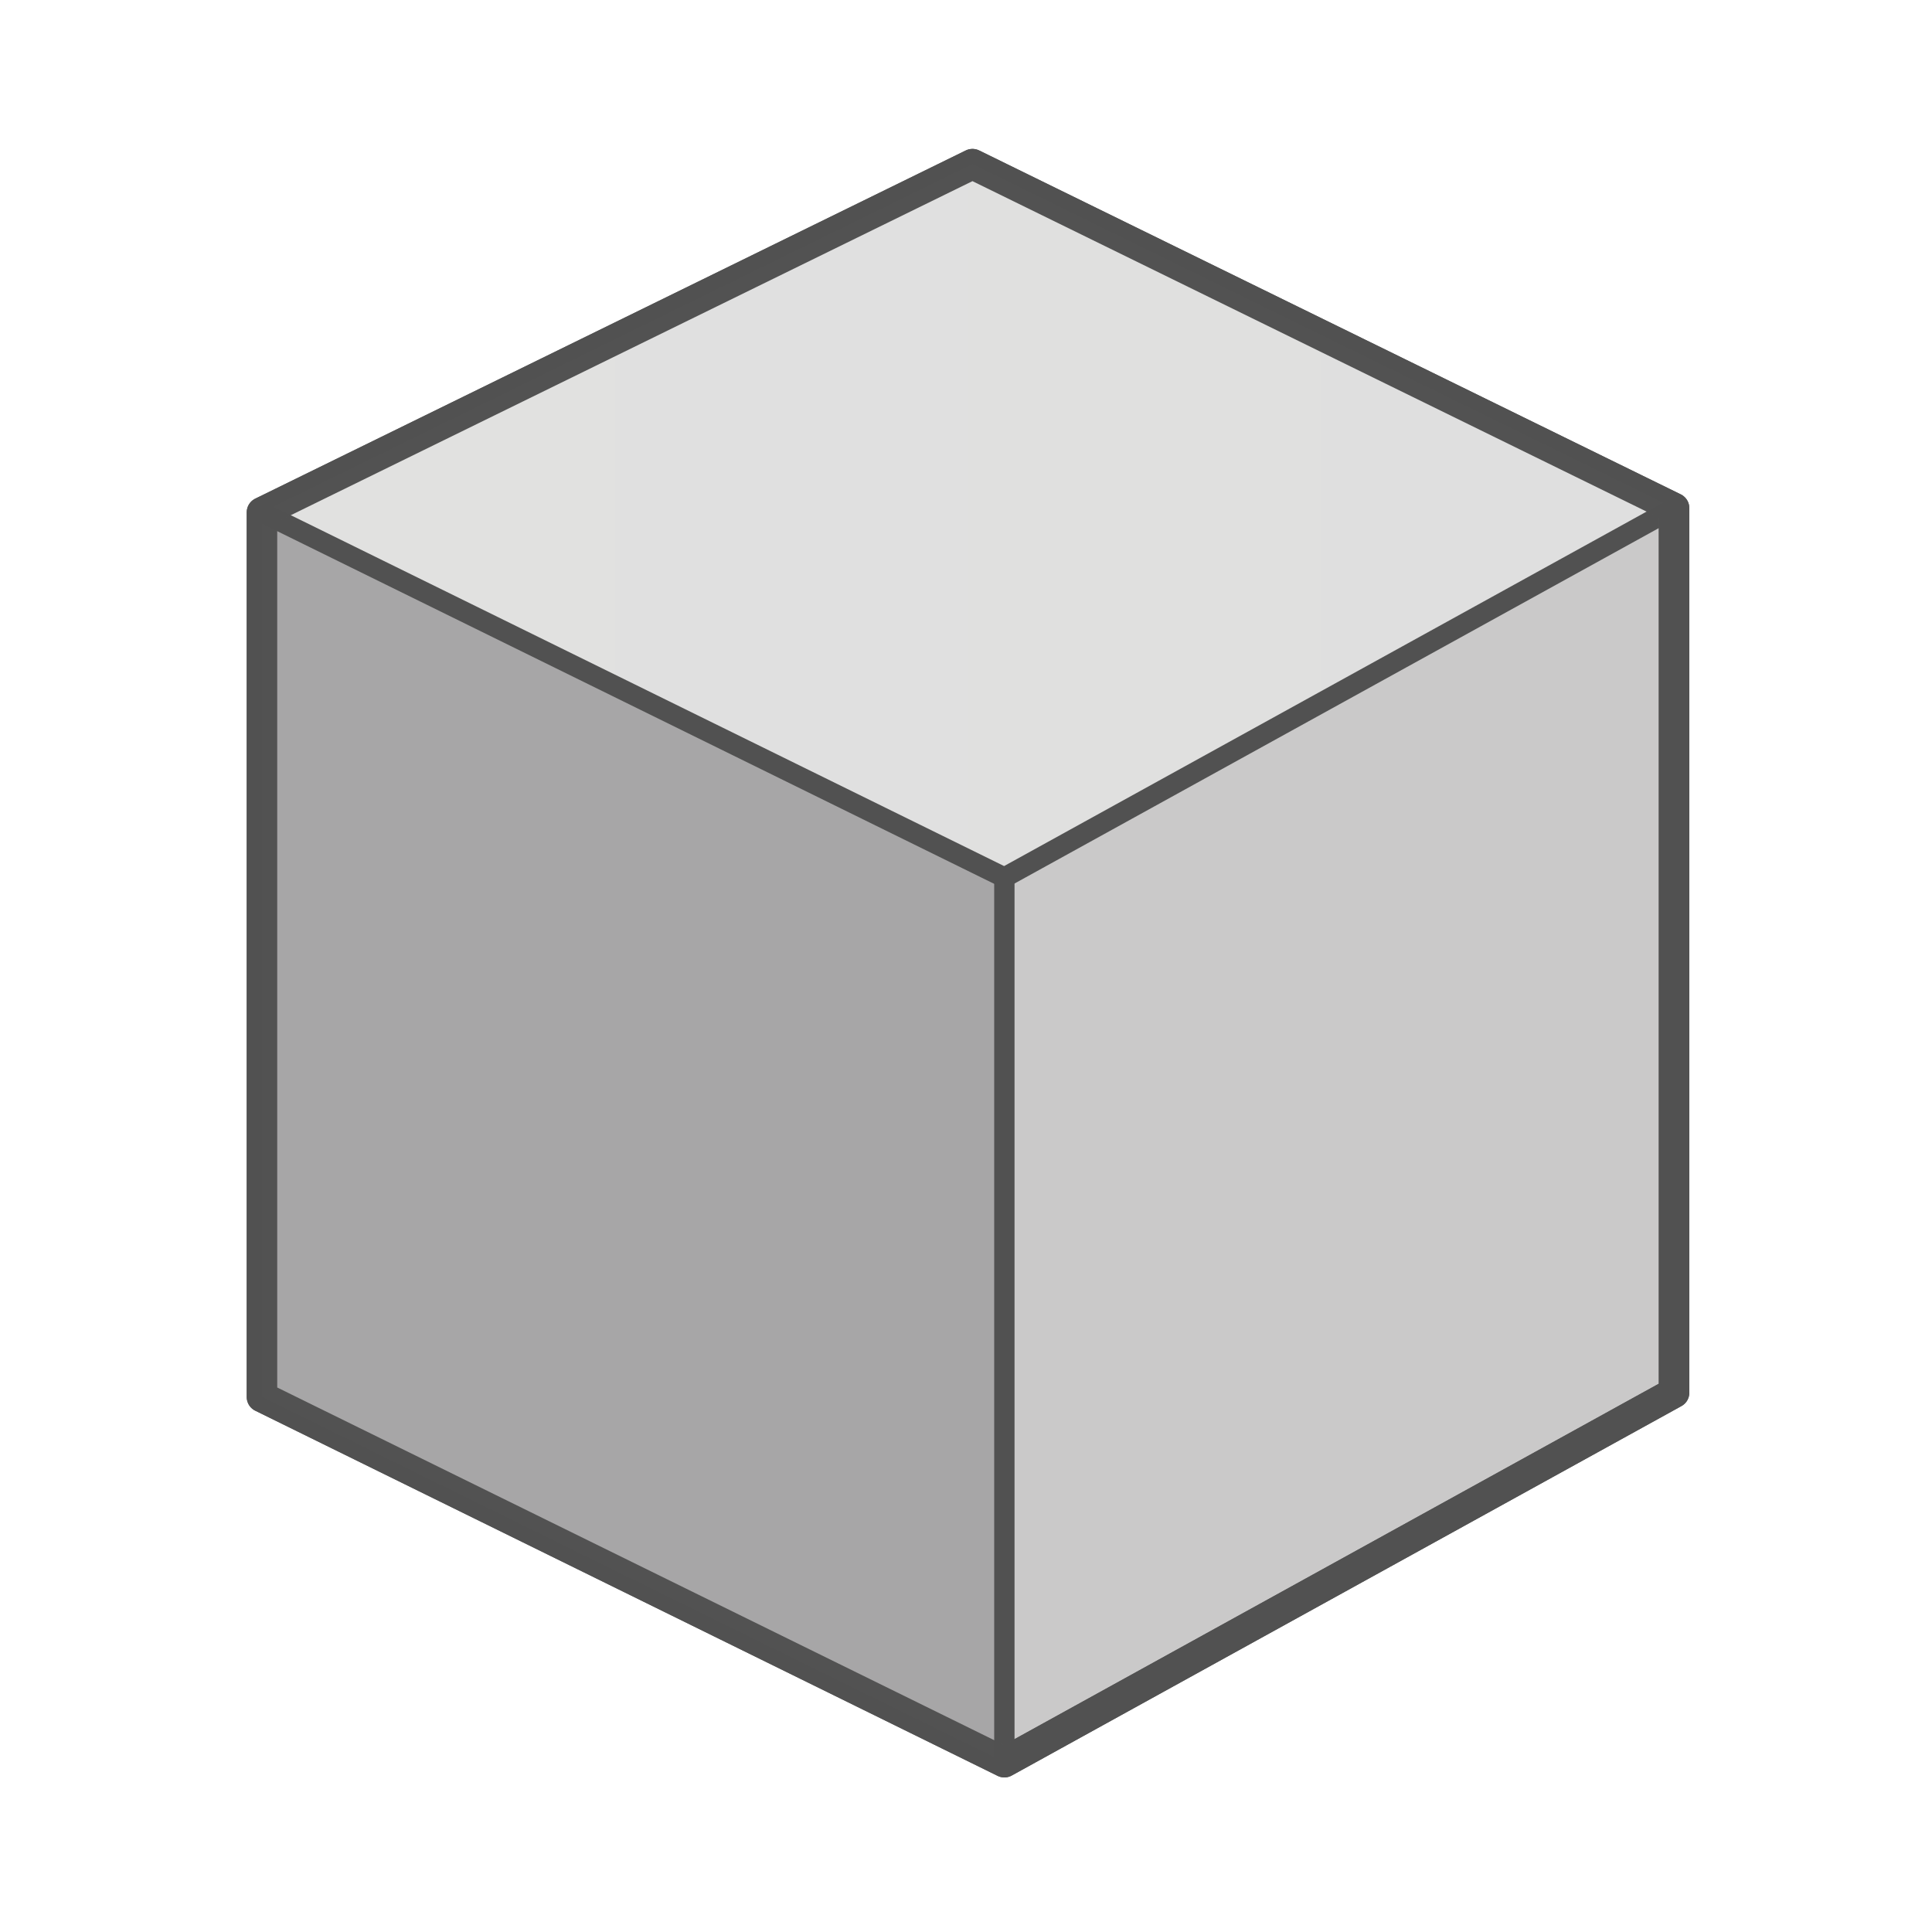
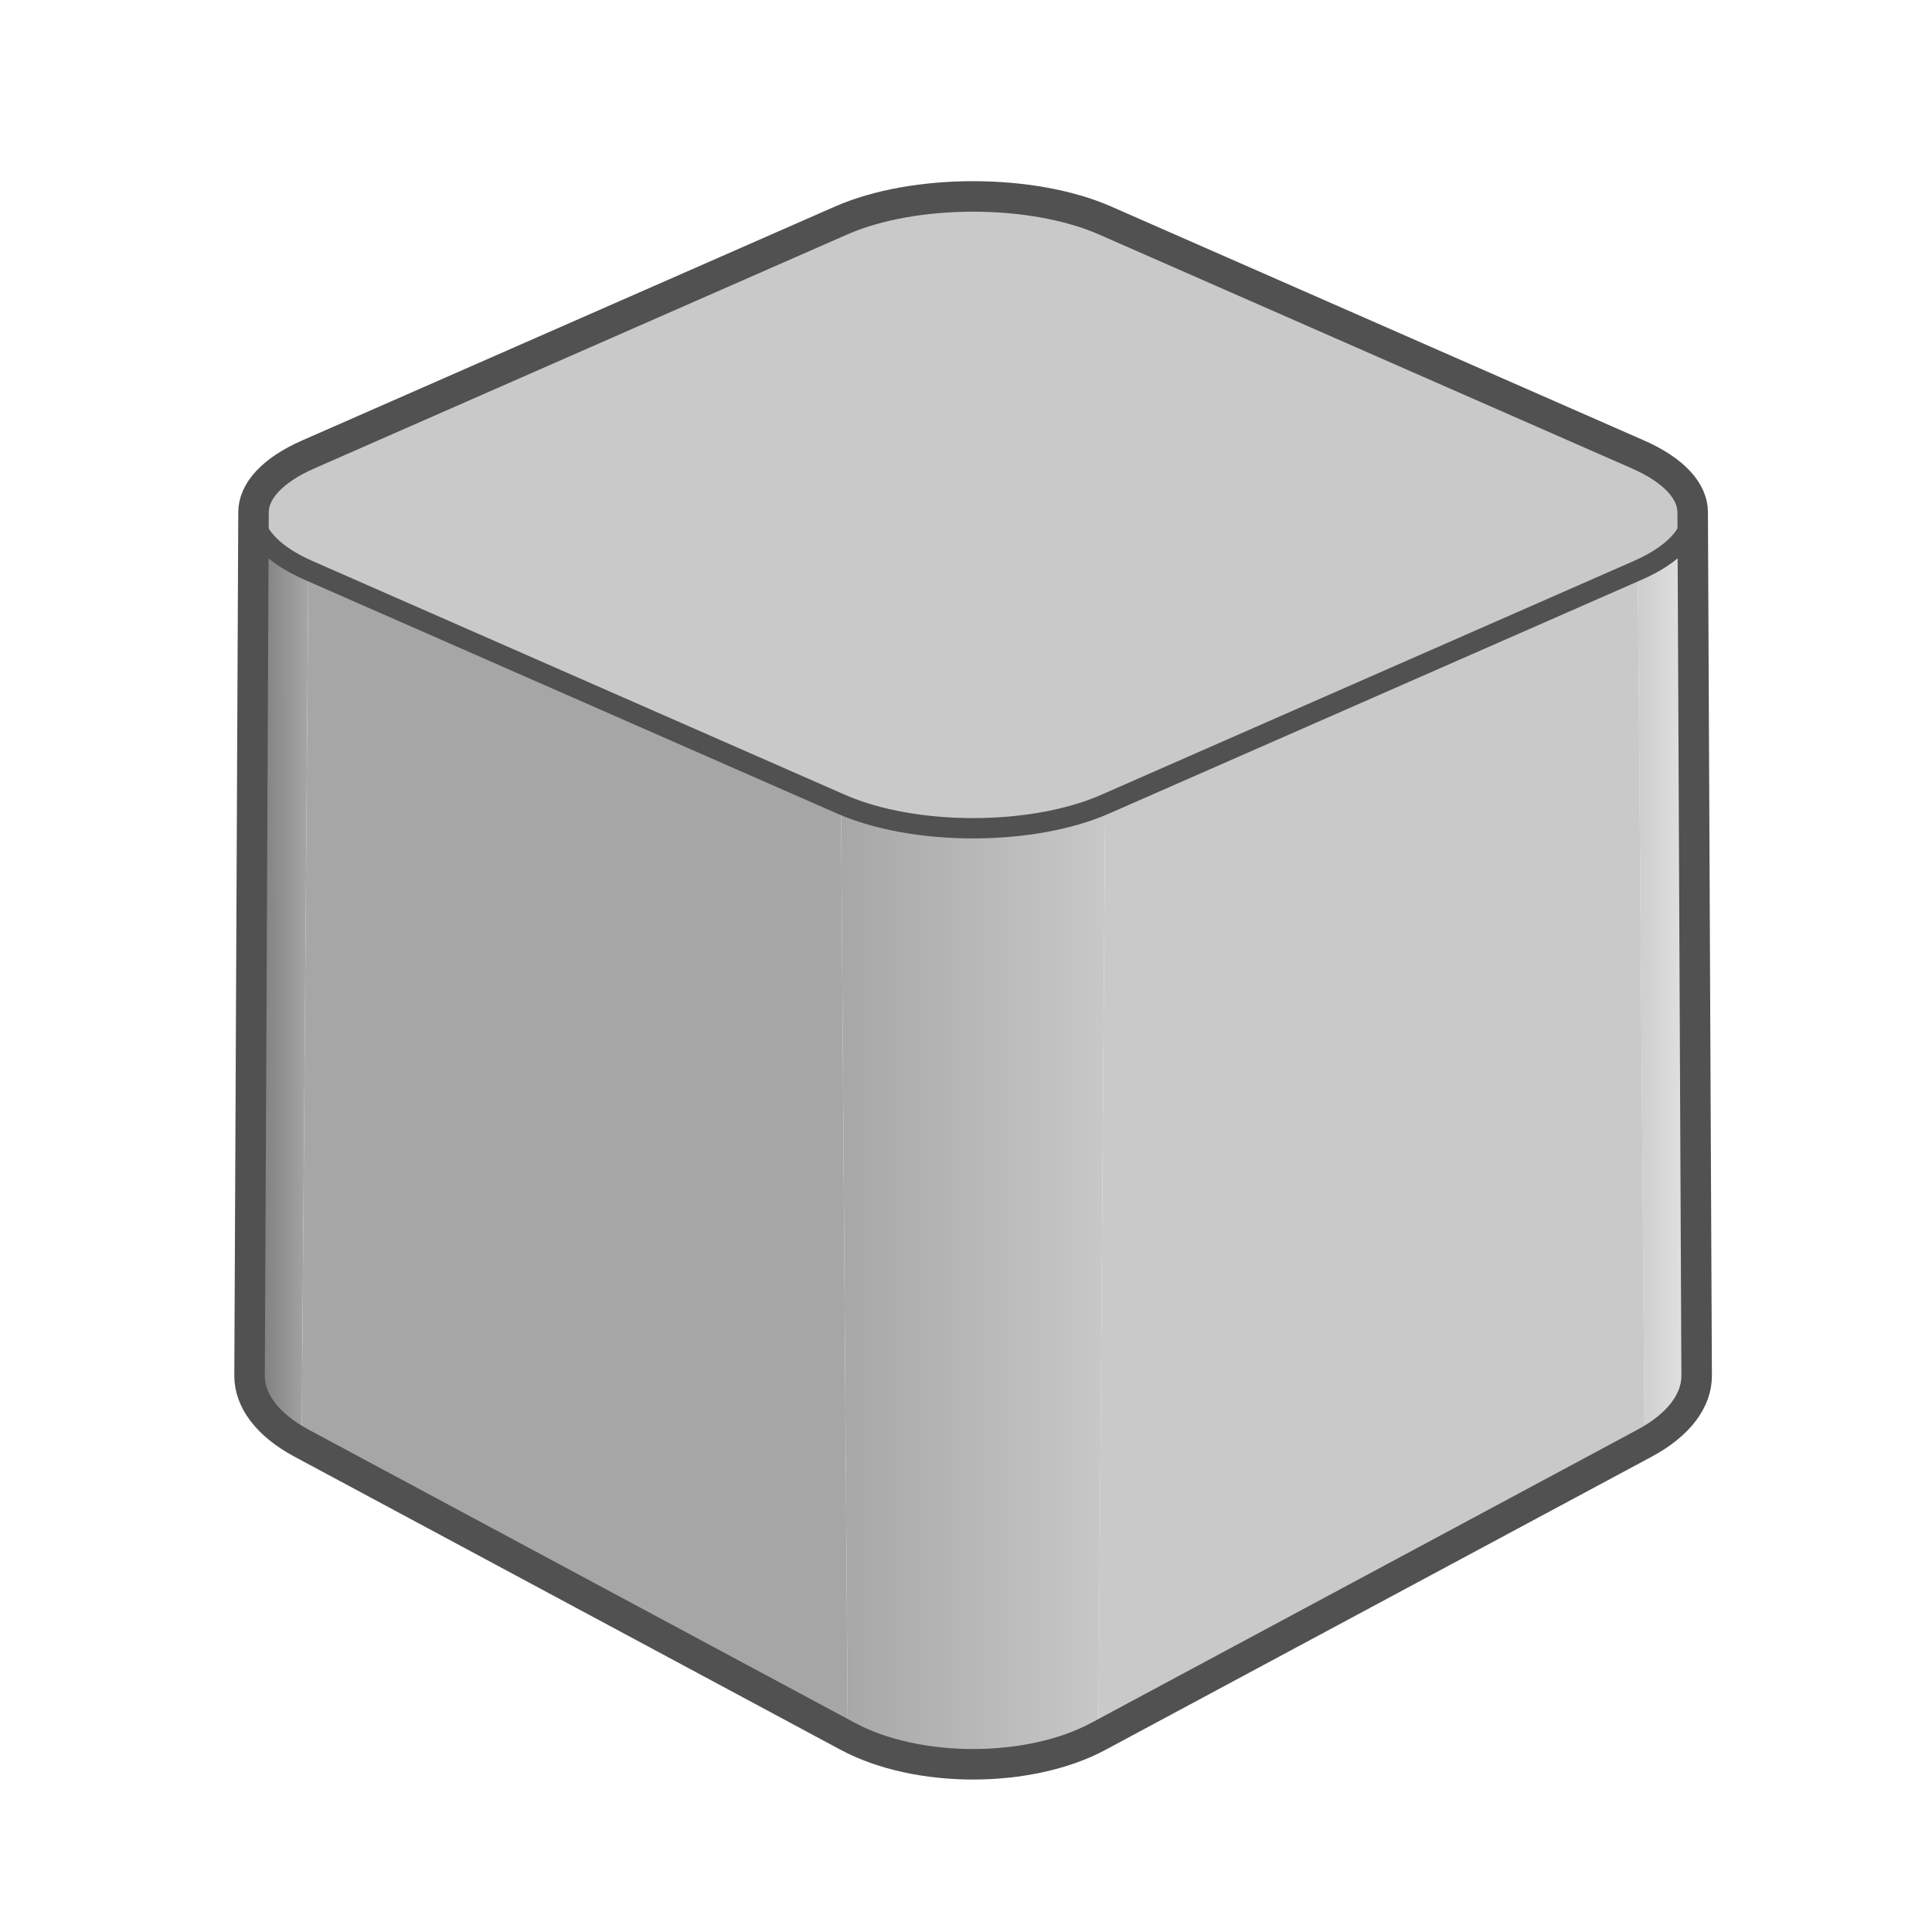
<svg xmlns="http://www.w3.org/2000/svg" xmlns:xlink="http://www.w3.org/1999/xlink" version="1.1" id="svg1" width="190" height="190" viewBox="0 0 190 190" xml:space="preserve">
  <defs id="defs1">
-     <linearGradient id="linearGradient20">
-       <stop style="stop-color:#e1e1e0;stop-opacity:1" offset="0" id="stop20" />
-       <stop style="stop-color:#dfdfdf;stop-opacity:1" offset="1" id="stop21" />
+     <linearGradient id="linearGradient38">
+       <stop style="stop-color:#eaeaea;stop-opacity:1;" offset="0" id="stop37" />
+       <stop style="stop-color:#cac9c9;stop-opacity:1" offset="1" id="stop38" />
    </linearGradient>
-     <linearGradient xlink:href="#linearGradient20" id="linearGradient21" x1="25.764" y1="51.222" x2="164.633" y2="51.222" gradientUnits="userSpaceOnUse" />
+     <linearGradient id="linearGradient35">
+       <stop style="stop-color:#6e6e6e;stop-opacity:1;" offset="0" id="stop35" />
+       <stop style="stop-color:#a7a6a7;stop-opacity:1" offset="1" id="stop36" />
+     </linearGradient>
+     <linearGradient id="linearGradient33">
+       <stop style="stop-color:#a7a6a7;stop-opacity:1" offset="0" id="stop33" />
+       <stop style="stop-color:#cac9c9;stop-opacity:1" offset="1" id="stop34" />
+     </linearGradient>
+     <linearGradient xlink:href="#linearGradient33" id="linearGradient34" x1="81.711" y1="126.316" x2="109.686" y2="126.316" gradientUnits="userSpaceOnUse" />
+     <linearGradient xlink:href="#linearGradient35" id="linearGradient36" x1="23.544" y1="96.163" x2="30.328" y2="96.157" gradientUnits="userSpaceOnUse" />
+     <linearGradient xlink:href="#linearGradient38" id="linearGradient37" gradientUnits="userSpaceOnUse" x1="23.544" y1="96.163" x2="31.328" y2="96.163" gradientTransform="matrix(-1,0,0,1,191.3972,3.4674621e-6)" />
  </defs>
  <g id="g1">
-     <path style="opacity:1;fill:#cac9c9;fill-opacity:1;stroke:#525252;stroke-width:3;stroke-linecap:round;stroke-linejoin:round;stroke-dasharray:none;stroke-opacity:0.996;paint-order:markers fill stroke" d="M 164.633,49.965 95.636,16.144 25.764,50.386 v 87 l 73.009,35.913 65.86,-36.333 z" id="path20" />
-     <path style="opacity:1;fill:#a7a6a7;fill-opacity:1;stroke:none;stroke-width:3;stroke-linecap:round;stroke-linejoin:round;stroke-dasharray:none;stroke-opacity:0.996;paint-order:markers fill stroke" d="m 25.764,50.386 73.009,35.913 v 87 L 25.764,137.386 Z" id="path13" />
-     <path style="opacity:1;fill:url(#linearGradient21);fill-opacity:1;stroke:none;stroke-width:3;stroke-linecap:round;stroke-linejoin:round;stroke-dasharray:none;stroke-opacity:1;paint-order:markers fill stroke" d="M 164.633,49.965 95.636,16.144 25.764,50.386 98.773,86.299 Z" id="path17" />
-     <path style="opacity:1;fill:none;fill-opacity:1;stroke:#515151;stroke-width:2;stroke-linecap:round;stroke-linejoin:round;stroke-dasharray:none;stroke-opacity:1;paint-order:markers fill stroke" d="M 25.764,50.386 98.773,86.299 164.633,49.965" id="path18" />
-     <path style="opacity:1;fill:none;fill-opacity:1;stroke:#515151;stroke-width:2;stroke-linecap:round;stroke-linejoin:round;stroke-dasharray:none;stroke-opacity:1;paint-order:markers fill stroke" d="m 98.773,173.299 v -87" id="path19" />
-     <path style="opacity:1;fill:none;fill-opacity:1;stroke:#525252;stroke-width:3;stroke-linecap:round;stroke-linejoin:round;stroke-dasharray:none;stroke-opacity:0.996;paint-order:markers fill stroke" d="M 164.633,49.965 95.636,16.144 25.764,50.386 v 87 l 73.009,35.913 65.86,-36.333 z" id="path16" />
+     <path id="path35" style="opacity:1;fill:url(#linearGradient36);stroke:none;stroke-width:2;stroke-linecap:round;stroke-linejoin:round;stroke-opacity:1;paint-order:markers fill stroke" d="m 30.328,56.088 c -3.597,-1.579 -5.396,-3.64 -5.396,-5.702 l -0.388,84.928 m 0,0 c 9e-6,2.391 1.707,4.782 5.12,6.614 l 0.664,-85.841" />
+     <path id="path36" style="opacity:1;fill:url(#linearGradient37);stroke:none;stroke-width:2;stroke-linecap:round;stroke-linejoin:round;stroke-opacity:1;paint-order:markers fill stroke" d="m 161.069,56.088 c 3.597,-1.579 5.396,-3.64 5.396,-5.702 l 0.388,84.928 m 0,0 c -1e-5,2.391 -1.707,4.782 -5.12,6.614 l -0.664,-85.841" />
+     <path id="path32" style="opacity:1;stroke:none;stroke-width:2;stroke-linecap:round;stroke-linejoin:round;paint-order:markers fill stroke;stroke-opacity:0.996;fill:url(#linearGradient34);fill-opacity:1" d="m 108.686,79.085 c -7.195,3.159 -18.779,3.159 -25.974,2e-6 l 0.664,91.674 m 0,0 c 6.827,3.664 17.819,3.664 24.646,0 l 0.664,-91.674" />
+     <path style="opacity:1;fill:#a7a6a7;fill-opacity:1;stroke:none;stroke-width:2;stroke-linecap:round;stroke-linejoin:round;stroke-dasharray:none;stroke-opacity:0.996;paint-order:markers fill stroke" d="M 30.328,56.088 29.664,141.929 83.375,170.759 82.711,79.085 Z" id="path29" />
+     <path style="opacity:1;fill:#cac9c9;fill-opacity:1;stroke:none;stroke-width:2;stroke-linecap:round;stroke-linejoin:round;stroke-dasharray:none;stroke-opacity:0.996;paint-order:markers fill stroke" d="m 108.686,79.085 52.383,-22.997 0.664,85.841 -53.711,28.83 z" id="path30" />
+     <path id="rect22" style="opacity:1;fill:#cac9c9;fill-opacity:1;stroke:#515151;stroke-width:2;stroke-linecap:round;stroke-linejoin:round;stroke-opacity:1;paint-order:markers fill stroke" d="m 108.686,21.687 52.383,22.997 c 3.597,1.579 5.396,3.64 5.396,5.702 -1e-5,2.061 -1.799,4.122 -5.396,5.702 l -52.383,22.997 c -7.195,3.159 -18.779,3.159 -25.974,10e-7 L 30.328,56.088 c -3.597,-1.579 -5.396,-3.64 -5.396,-5.702 0,-2.061 1.799,-4.122 5.396,-5.702 L 82.711,21.687 c 7.195,-3.159 18.779,-3.159 25.974,0 z" />
+     <path id="path38" style="opacity:1;fill:none;fill-opacity:1;stroke:#515151;stroke-width:3;stroke-linecap:round;stroke-linejoin:round;stroke-opacity:1;paint-order:markers fill stroke;stroke-dasharray:none" d="M 95.699 19.318 C 91.004 19.318 86.308 20.108 82.711 21.688 L 30.328 44.684 C 26.731 46.263 24.932 48.326 24.932 50.387 L 24.543 135.314 C 24.543 137.706 26.251 140.097 29.664 141.93 L 83.375 170.758 C 90.202 174.422 101.194 174.422 108.021 170.758 L 161.732 141.93 C 165.146 140.097 166.854 137.706 166.854 135.314 L 166.854 135.27 C 166.853 135.268 166.854 135.267 166.854 135.266 L 166.465 50.387 C 166.465 48.326 164.666 46.263 161.068 44.684 L 108.686 21.688 C 105.088 20.108 100.394 19.318 95.699 19.318 z " />
  </g>
</svg>
